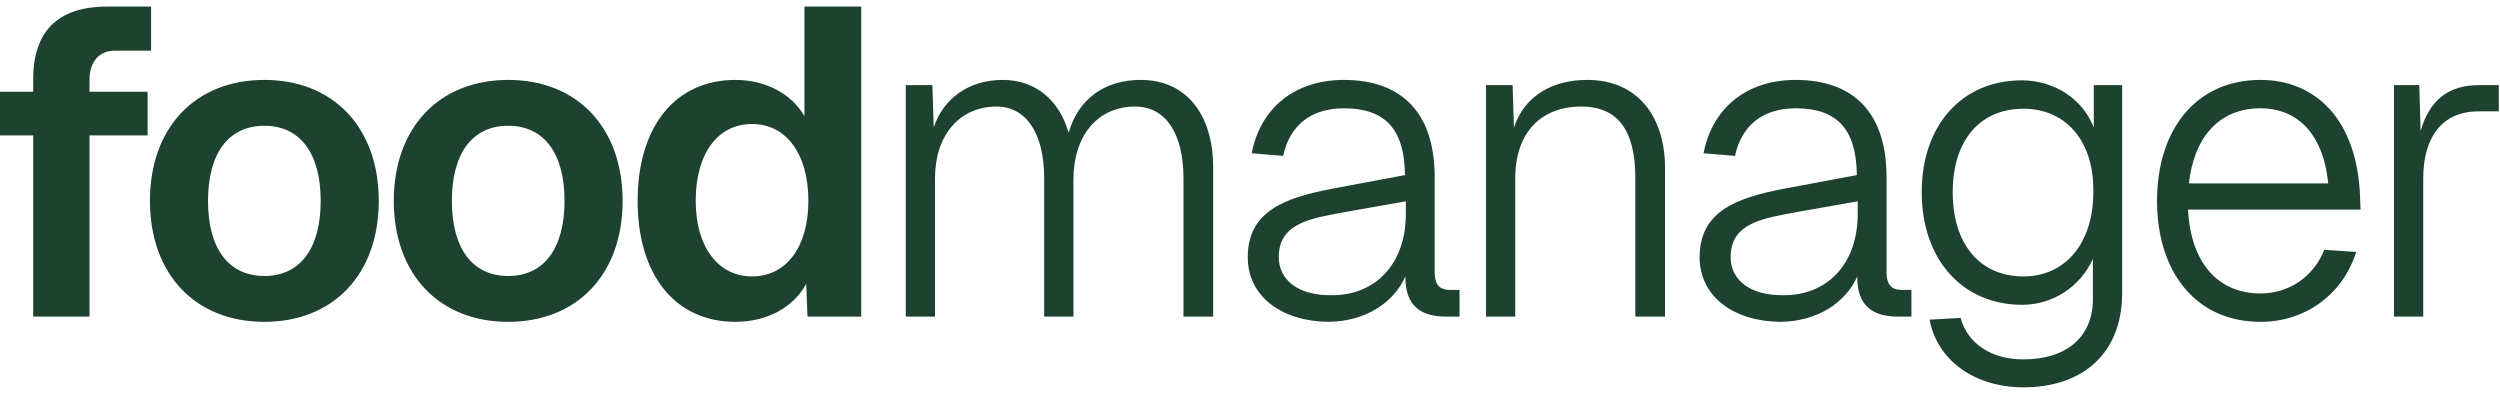
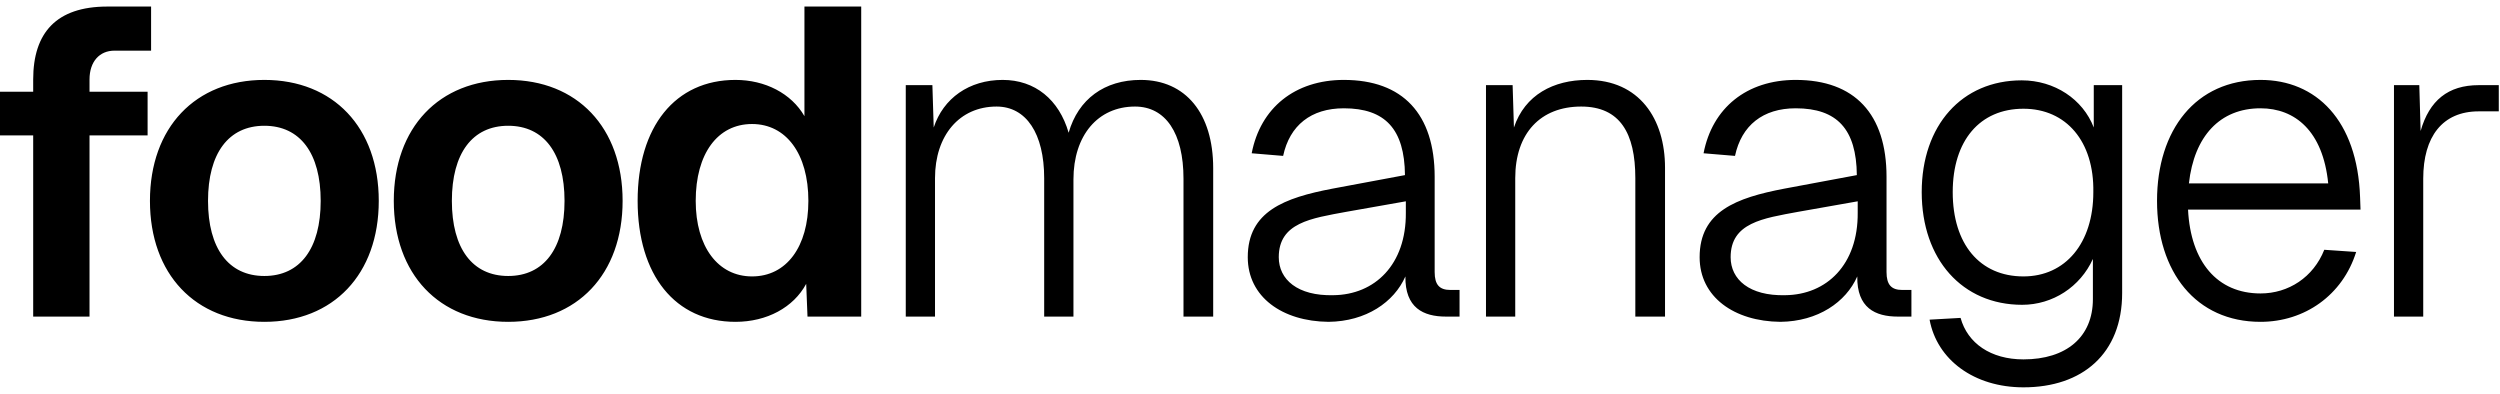
- <svg xmlns="http://www.w3.org/2000/svg" width="229" height="36" viewBox="0 0 229 36" fill="none">
-   <path d="M3.04 7.28C3.04 3 5.16 0.6 9.84 0.6H13.84V4.64H10.48C9.12 4.64 8.2 5.64 8.2 7.28V8.4H13.52V12.4H8.2V29H3.04V12.4H2.98023e-08V8.4H3.04V7.28ZM24.215 29.48C17.895 29.48 13.735 25.12 13.735 18.4C13.735 11.68 17.895 7.32 24.215 7.32C30.535 7.32 34.695 11.68 34.695 18.4C34.695 25.12 30.535 29.48 24.215 29.48ZM19.055 18.4C19.055 22.76 20.935 25.28 24.215 25.28C27.495 25.28 29.375 22.76 29.375 18.4C29.375 14.04 27.495 11.52 24.215 11.52C20.935 11.52 19.055 14.04 19.055 18.4ZM46.551 29.48C40.231 29.48 36.071 25.12 36.071 18.4C36.071 11.68 40.231 7.32 46.551 7.32C52.871 7.32 57.031 11.68 57.031 18.4C57.031 25.12 52.871 29.48 46.551 29.48ZM41.391 18.4C41.391 22.76 43.271 25.28 46.551 25.28C49.831 25.28 51.711 22.76 51.711 18.4C51.711 14.04 49.831 11.52 46.551 11.52C43.271 11.52 41.391 14.04 41.391 18.4ZM78.887 0.6V29H73.967L73.847 26C72.687 28.16 70.247 29.48 67.367 29.48C61.847 29.48 58.407 25.2 58.407 18.4C58.407 11.6 61.847 7.32 67.367 7.32C70.087 7.32 72.487 8.56 73.687 10.64V0.6H78.887ZM63.727 18.4C63.727 22.6 65.767 25.32 68.887 25.32C72.047 25.32 74.047 22.6 74.047 18.4C74.047 14.08 72.007 11.36 68.887 11.36C65.727 11.36 63.727 14.08 63.727 18.4ZM82.968 7.8H85.407L85.528 11.68C86.407 9 88.767 7.32 91.847 7.32C94.808 7.32 97.007 9.12 97.888 12.16C98.767 9.08 101.168 7.32 104.488 7.32C108.608 7.32 111.128 10.4 111.128 15.4V29H108.408V16.36C108.408 12.2 106.768 9.76 103.968 9.76C100.568 9.76 98.328 12.4 98.328 16.44V29H95.647V16.32C95.647 12.24 94.007 9.76 91.287 9.76C87.888 9.76 85.647 12.4 85.647 16.32V29H82.968V7.8ZM114.655 14.04C115.455 9.88 118.615 7.32 123.095 7.32C128.495 7.32 131.415 10.44 131.415 16.2V24.92C131.415 26.08 131.855 26.56 132.855 26.56H133.695V29H132.455C130.375 29 128.695 28.2 128.735 25.32C127.695 27.68 125.135 29.44 121.695 29.48C117.455 29.44 114.295 27.2 114.295 23.56C114.295 19.36 117.655 18.12 122.055 17.28L128.695 16.04C128.655 11.84 126.895 9.92 123.095 9.92C120.095 9.92 118.135 11.48 117.535 14.28L114.655 14.04ZM117.135 23.56C117.135 25.6 118.855 27.12 122.135 27.04C125.935 27 128.815 24.24 128.775 19.48V18.44L123.335 19.4C120.095 20 117.135 20.4 117.135 23.56ZM136.116 7.8H138.556L138.676 11.68C139.676 8.68 142.316 7.32 145.396 7.32C150.156 7.32 152.516 10.88 152.516 15.36V29H149.796V16.32C149.796 12.2 148.396 9.76 144.836 9.76C141.116 9.76 138.796 12.2 138.796 16.32V29H136.116V7.8ZM156.046 14.04C156.846 9.88 160.006 7.32 164.486 7.32C169.886 7.32 172.806 10.44 172.806 16.2V24.92C172.806 26.08 173.246 26.56 174.246 26.56H175.086V29H173.846C171.766 29 170.086 28.2 170.126 25.32C169.086 27.68 166.526 29.44 163.086 29.48C158.846 29.44 155.686 27.2 155.686 23.56C155.686 19.36 159.046 18.12 163.446 17.28L170.086 16.04C170.046 11.84 168.286 9.92 164.486 9.92C161.486 9.92 159.526 11.48 158.926 14.28L156.046 14.04ZM158.526 23.56C158.526 25.6 160.246 27.12 163.526 27.04C167.326 27 170.206 24.24 170.166 19.48V18.44L164.726 19.4C161.486 20 158.526 20.4 158.526 23.56ZM185.229 27.92C179.749 27.92 176.029 23.76 176.029 17.6C176.029 11.48 179.709 7.36 185.189 7.36C188.189 7.36 190.789 9.08 191.789 11.68V7.8H194.389V26.84C194.389 32.4 190.749 35.48 185.349 35.48C180.829 35.48 177.429 32.96 176.749 29.28L179.589 29.12C180.229 31.44 182.349 32.92 185.349 32.92C189.269 32.92 191.709 30.88 191.709 27.4V23.72C190.549 26.28 188.029 27.92 185.229 27.92ZM178.869 17.6C178.869 22.36 181.349 25.32 185.349 25.32C189.189 25.32 191.749 22.28 191.749 17.6C191.829 12.96 189.269 9.96 185.349 9.96C181.349 9.96 178.869 12.88 178.869 17.6ZM197.584 18.4C197.584 11.88 201.144 7.32 207.064 7.32C212.144 7.32 215.944 11 216.184 18.08L216.224 19.2H200.424C200.664 24 203.104 26.88 207.064 26.88C209.624 26.88 211.904 25.4 212.904 22.88L215.824 23.08C214.584 27.04 211.104 29.48 207.064 29.48C201.144 29.48 197.584 24.92 197.584 18.4ZM200.504 16.8H213.264C212.784 12 210.224 9.92 207.064 9.92C203.344 9.92 200.984 12.48 200.504 16.8ZM219.288 7.8H221.608L221.728 12C222.528 9.2 224.248 7.8 227.048 7.8H228.888V10.2H227.048C223.728 10.2 221.968 12.52 221.968 16.36V29H219.288V7.8Z" fill="#1D422F" />
+ <svg xmlns="http://www.w3.org/2000/svg" width="229" height="36" viewBox="0 0 229 36" fill="inherit">
+   <path d="M3.04 7.28C3.04 3 5.16 0.6 9.84 0.6H13.84V4.64H10.48C9.12 4.64 8.2 5.64 8.2 7.28V8.4H13.52V12.4H8.2V29H3.04V12.4H2.98023e-08V8.4H3.04V7.28ZM24.215 29.48C17.895 29.48 13.735 25.12 13.735 18.4C13.735 11.68 17.895 7.32 24.215 7.32C30.535 7.32 34.695 11.68 34.695 18.4C34.695 25.12 30.535 29.48 24.215 29.48ZM19.055 18.4C19.055 22.76 20.935 25.28 24.215 25.28C27.495 25.28 29.375 22.76 29.375 18.4C29.375 14.04 27.495 11.52 24.215 11.52C20.935 11.52 19.055 14.04 19.055 18.4ZM46.551 29.48C40.231 29.48 36.071 25.12 36.071 18.4C36.071 11.68 40.231 7.32 46.551 7.32C52.871 7.32 57.031 11.68 57.031 18.4C57.031 25.12 52.871 29.48 46.551 29.48ZM41.391 18.4C41.391 22.76 43.271 25.28 46.551 25.28C49.831 25.28 51.711 22.76 51.711 18.4C51.711 14.04 49.831 11.52 46.551 11.52C43.271 11.52 41.391 14.04 41.391 18.4ZM78.887 0.6V29H73.967L73.847 26C72.687 28.16 70.247 29.48 67.367 29.48C61.847 29.48 58.407 25.2 58.407 18.4C58.407 11.6 61.847 7.32 67.367 7.32C70.087 7.32 72.487 8.56 73.687 10.64V0.6H78.887ZM63.727 18.4C63.727 22.6 65.767 25.32 68.887 25.32C72.047 25.32 74.047 22.6 74.047 18.4C74.047 14.08 72.007 11.36 68.887 11.36C65.727 11.36 63.727 14.08 63.727 18.4ZM82.968 7.8H85.407L85.528 11.68C86.407 9 88.767 7.32 91.847 7.32C94.808 7.32 97.007 9.12 97.888 12.16C98.767 9.08 101.168 7.32 104.488 7.32C108.608 7.32 111.128 10.4 111.128 15.4V29H108.408V16.36C108.408 12.2 106.768 9.76 103.968 9.76C100.568 9.76 98.328 12.4 98.328 16.44V29H95.647V16.32C95.647 12.24 94.007 9.76 91.287 9.76C87.888 9.76 85.647 12.4 85.647 16.32V29H82.968V7.8ZM114.655 14.04C115.455 9.88 118.615 7.32 123.095 7.32C128.495 7.32 131.415 10.44 131.415 16.2V24.92C131.415 26.08 131.855 26.56 132.855 26.56H133.695V29H132.455C130.375 29 128.695 28.2 128.735 25.32C127.695 27.68 125.135 29.44 121.695 29.48C117.455 29.44 114.295 27.2 114.295 23.56C114.295 19.36 117.655 18.12 122.055 17.28L128.695 16.04C128.655 11.84 126.895 9.92 123.095 9.92C120.095 9.92 118.135 11.48 117.535 14.28L114.655 14.04ZM117.135 23.56C117.135 25.6 118.855 27.12 122.135 27.04C125.935 27 128.815 24.24 128.775 19.48V18.44L123.335 19.4C120.095 20 117.135 20.4 117.135 23.56ZM136.116 7.8H138.556L138.676 11.68C139.676 8.68 142.316 7.32 145.396 7.32C150.156 7.32 152.516 10.88 152.516 15.36V29H149.796V16.32C149.796 12.2 148.396 9.76 144.836 9.76C141.116 9.76 138.796 12.2 138.796 16.32V29H136.116V7.8ZM156.046 14.04C156.846 9.88 160.006 7.32 164.486 7.32C169.886 7.32 172.806 10.44 172.806 16.2V24.92C172.806 26.08 173.246 26.56 174.246 26.56H175.086V29H173.846C171.766 29 170.086 28.2 170.126 25.32C169.086 27.68 166.526 29.44 163.086 29.48C158.846 29.44 155.686 27.2 155.686 23.56C155.686 19.36 159.046 18.12 163.446 17.28L170.086 16.04C170.046 11.84 168.286 9.92 164.486 9.92C161.486 9.92 159.526 11.48 158.926 14.28L156.046 14.04ZM158.526 23.56C158.526 25.6 160.246 27.12 163.526 27.04C167.326 27 170.206 24.24 170.166 19.48V18.44L164.726 19.4C161.486 20 158.526 20.4 158.526 23.56ZM185.229 27.92C179.749 27.92 176.029 23.76 176.029 17.6C176.029 11.48 179.709 7.36 185.189 7.36C188.189 7.36 190.789 9.08 191.789 11.68V7.8H194.389V26.84C194.389 32.4 190.749 35.48 185.349 35.48C180.829 35.48 177.429 32.96 176.749 29.28L179.589 29.12C180.229 31.44 182.349 32.92 185.349 32.92C189.269 32.92 191.709 30.88 191.709 27.4V23.72C190.549 26.28 188.029 27.92 185.229 27.92ZM178.869 17.6C178.869 22.36 181.349 25.32 185.349 25.32C189.189 25.32 191.749 22.28 191.749 17.6C191.829 12.96 189.269 9.96 185.349 9.96C181.349 9.96 178.869 12.88 178.869 17.6ZM197.584 18.4C197.584 11.88 201.144 7.32 207.064 7.32C212.144 7.32 215.944 11 216.184 18.08L216.224 19.2H200.424C200.664 24 203.104 26.88 207.064 26.88C209.624 26.88 211.904 25.4 212.904 22.88L215.824 23.08C214.584 27.04 211.104 29.48 207.064 29.48C201.144 29.48 197.584 24.92 197.584 18.4ZM200.504 16.8H213.264C212.784 12 210.224 9.92 207.064 9.92C203.344 9.92 200.984 12.48 200.504 16.8ZM219.288 7.8H221.608L221.728 12C222.528 9.2 224.248 7.8 227.048 7.8H228.888V10.2H227.048C223.728 10.2 221.968 12.52 221.968 16.36V29H219.288V7.8Z" fill="inherit" />
</svg>
